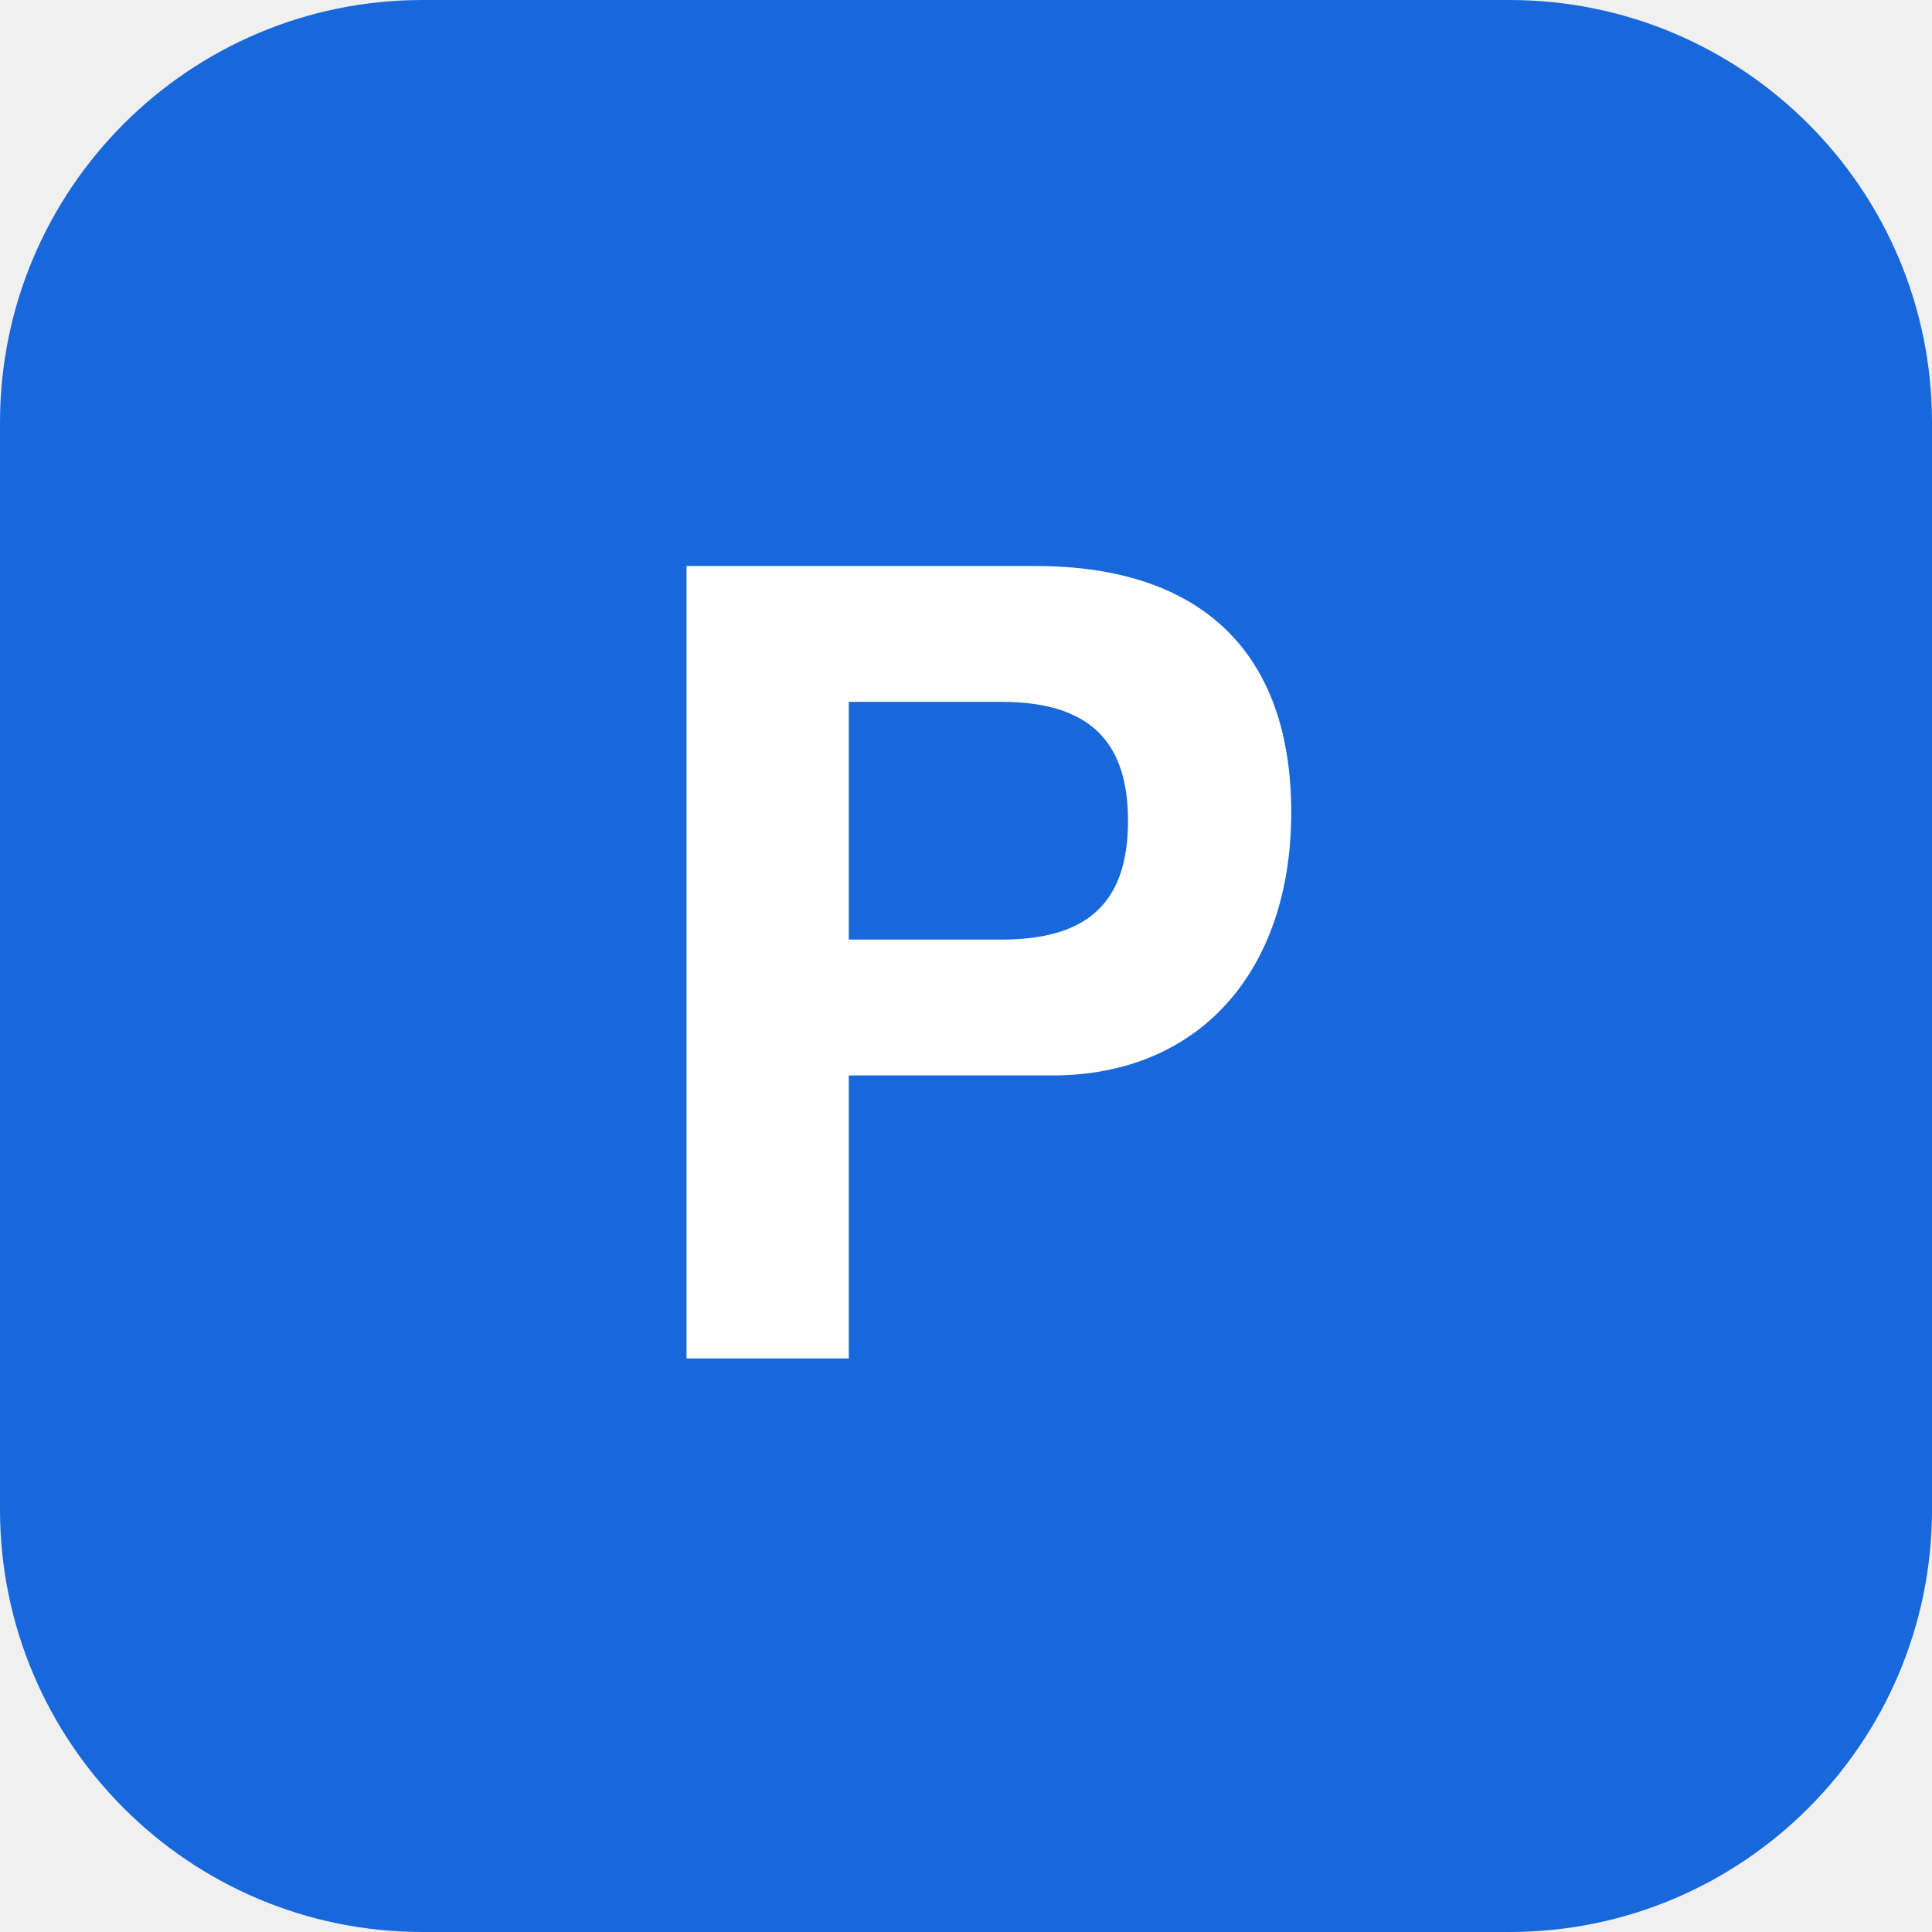
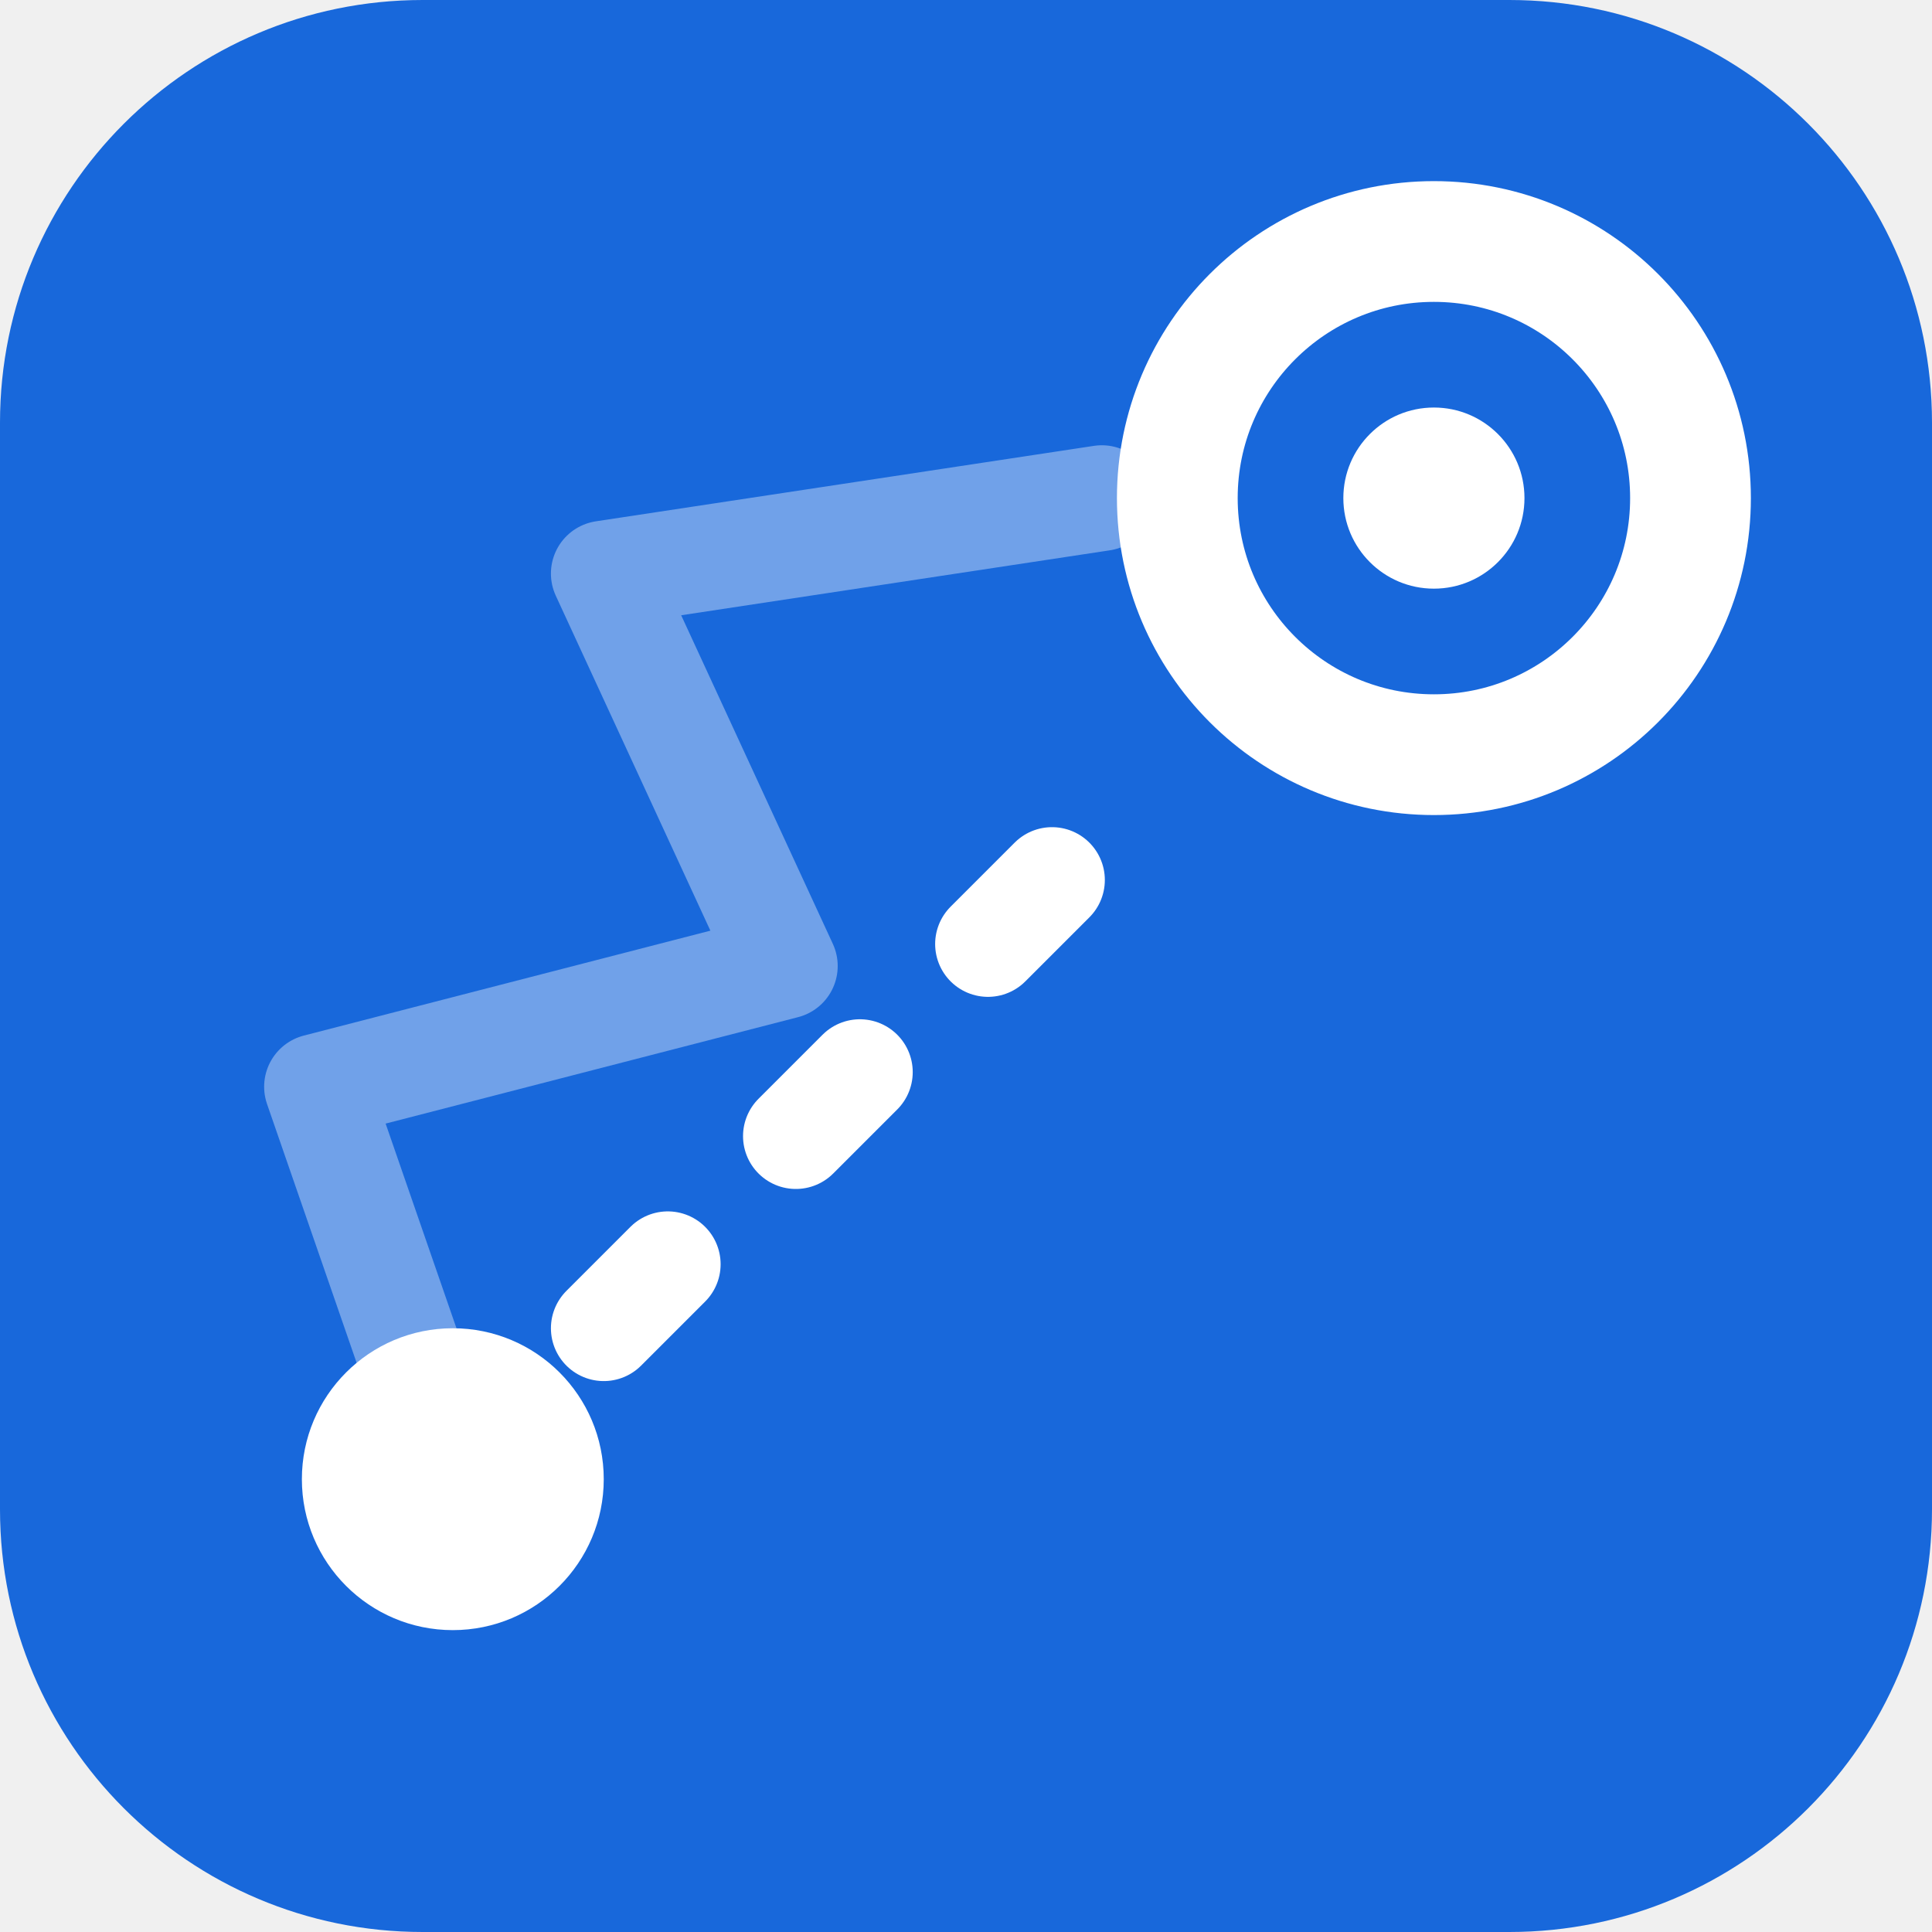
- <svg xmlns="http://www.w3.org/2000/svg" viewBox="0 0 32 32">
-   <rect width="32" height="32" rx="7" fill="#1868DB" />
-   <text x="16" y="22.5" text-anchor="middle" font-family="Helvetica, Arial, sans-serif" font-size="18" font-weight="700" fill="#fff">P</text>
+ <svg xmlns="http://www.w3.org/2000/svg" viewBox="0 0 64 64">
+   <rect width="64" height="64" rx="14" fill="#1868DB" />
+   <path d="M15 49L10.5 36L26 32L20 19L36.5 16.5" fill="none" stroke="#fff" stroke-opacity=".38" stroke-linecap="round" stroke-linejoin="round" stroke-width="3.5" />
+   <path d="M20 44L36 28" fill="none" stroke="#fff" stroke-linecap="round" stroke-linejoin="round" stroke-width="3.5" stroke-dasharray="3 6" />
+   <circle cx="15" cy="49" r="5" fill="#fff" />
+   <circle cx="47.5" cy="16.5" r="8.5" fill="none" stroke="#fff" stroke-linecap="round" stroke-linejoin="round" stroke-width="4" />
+   <circle cx="47.5" cy="16.5" r="3" fill="#fff" />
</svg>
